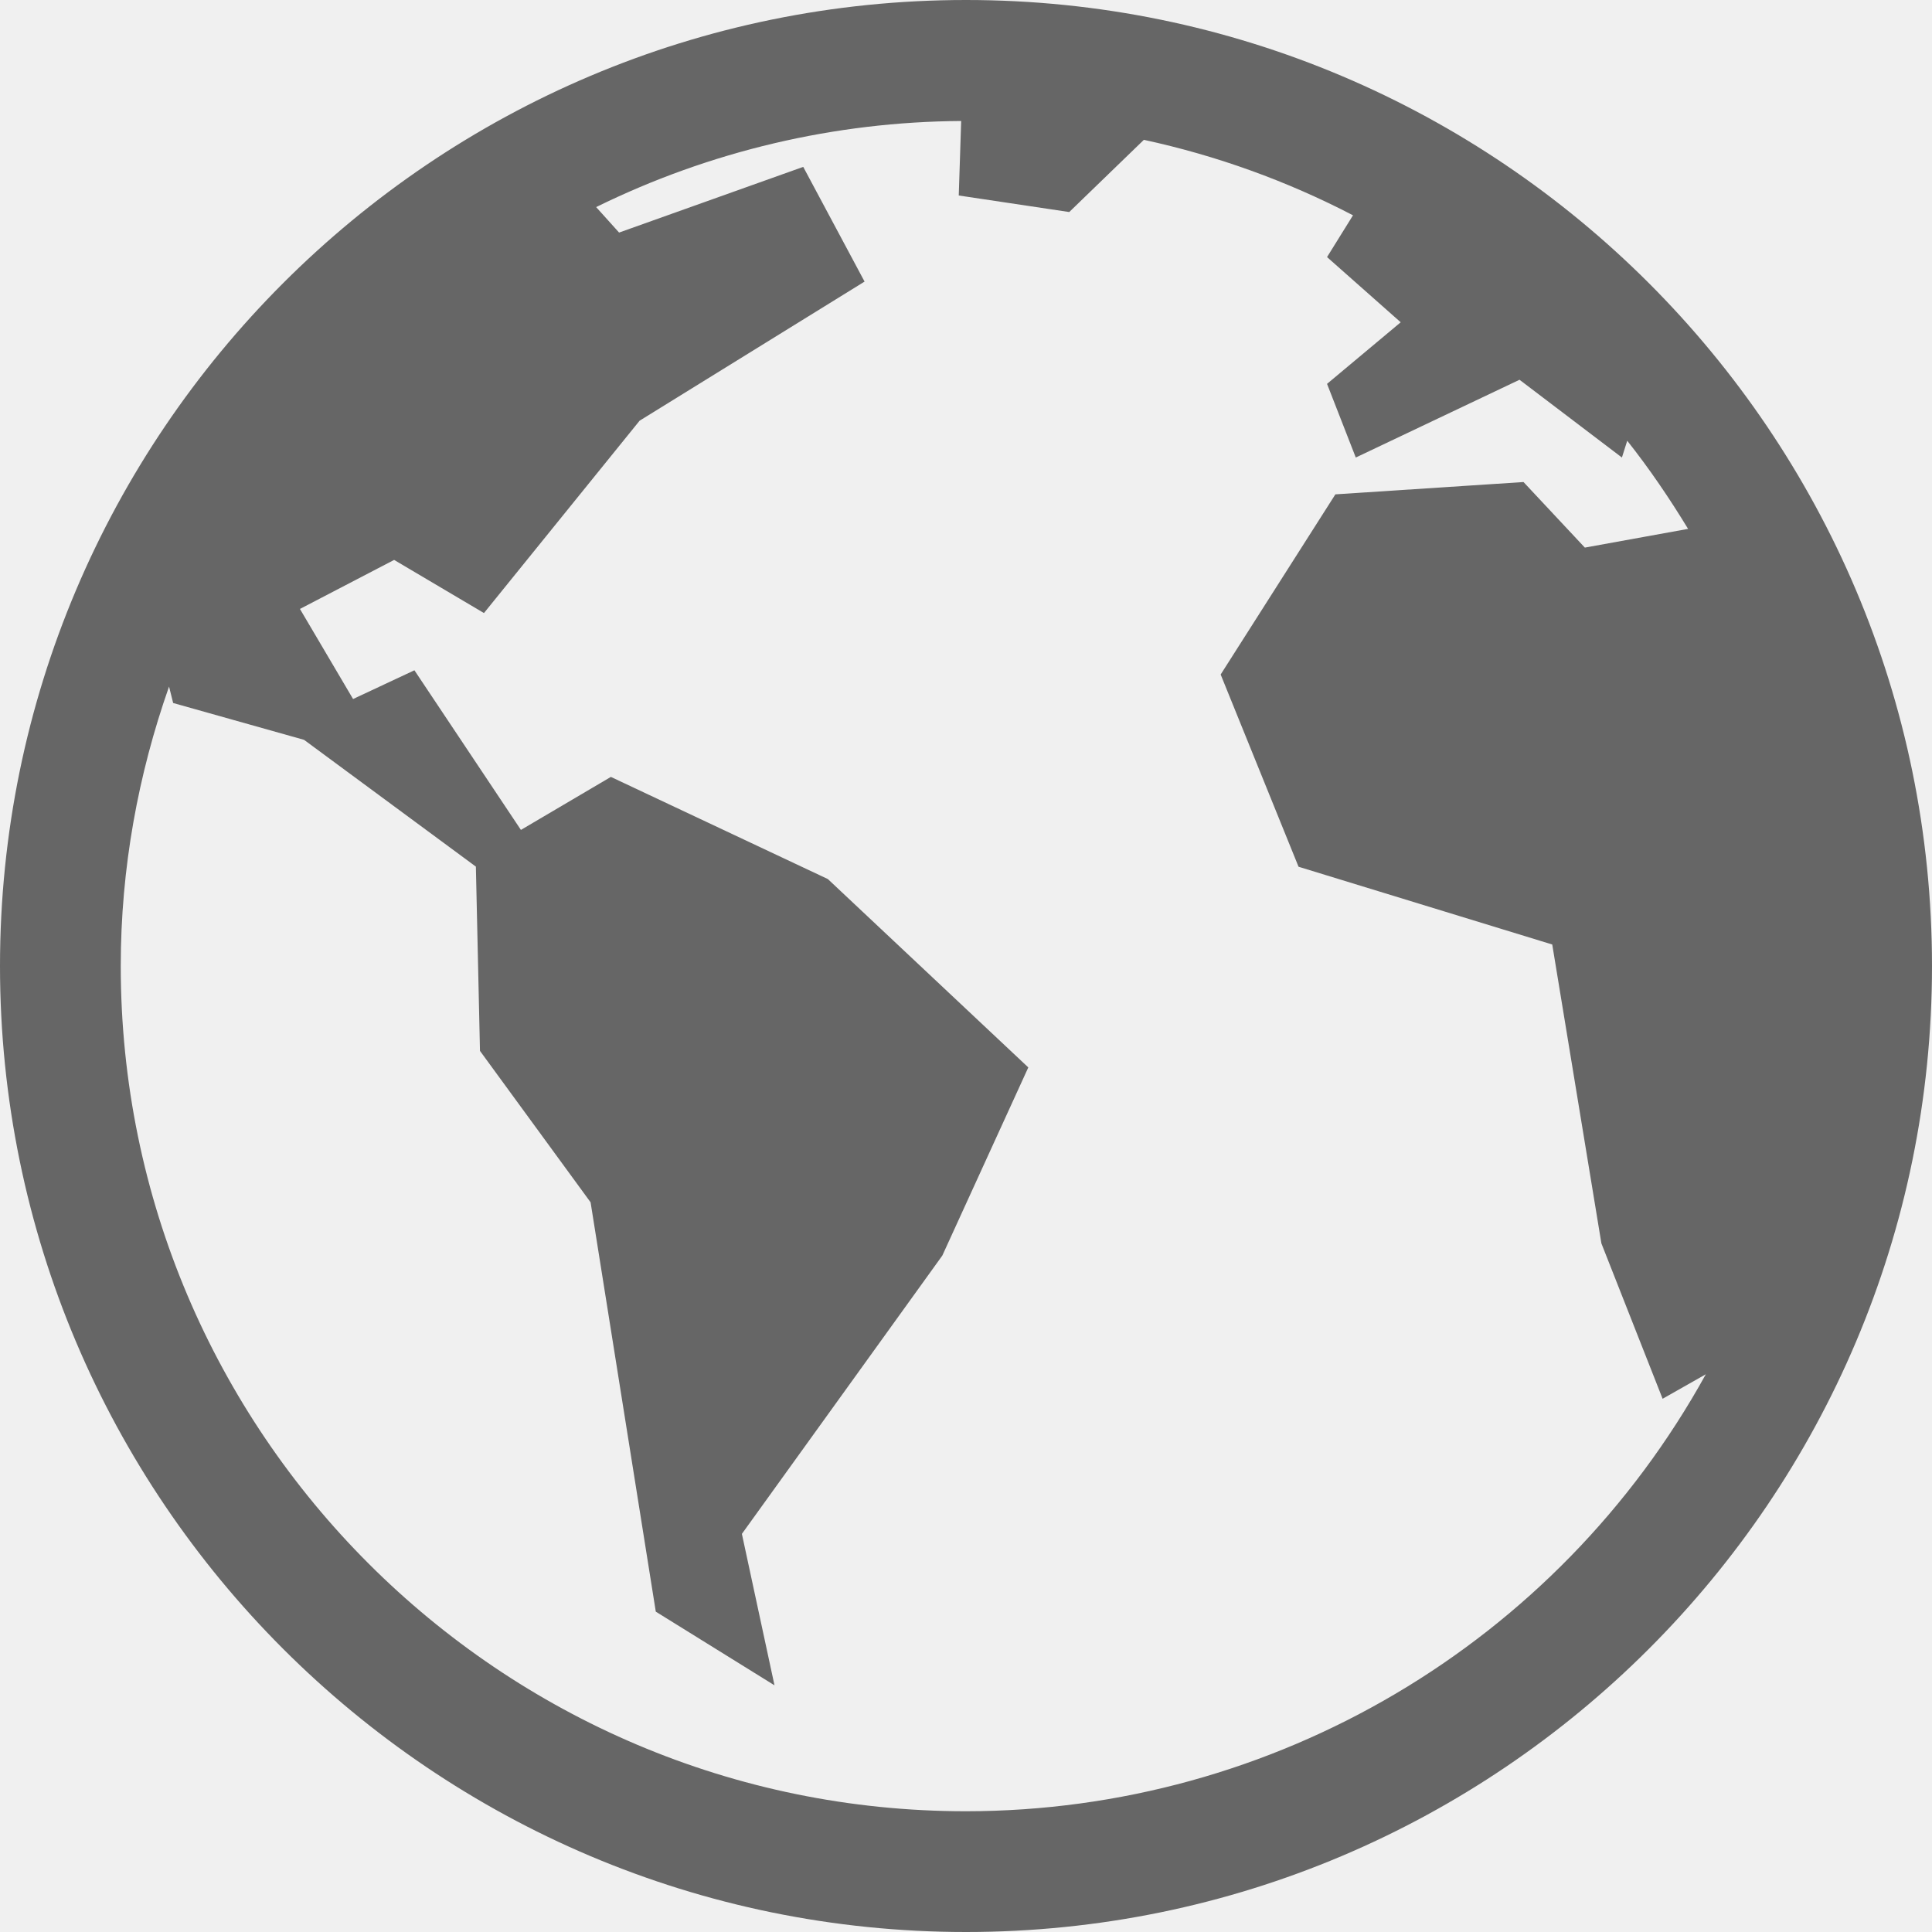
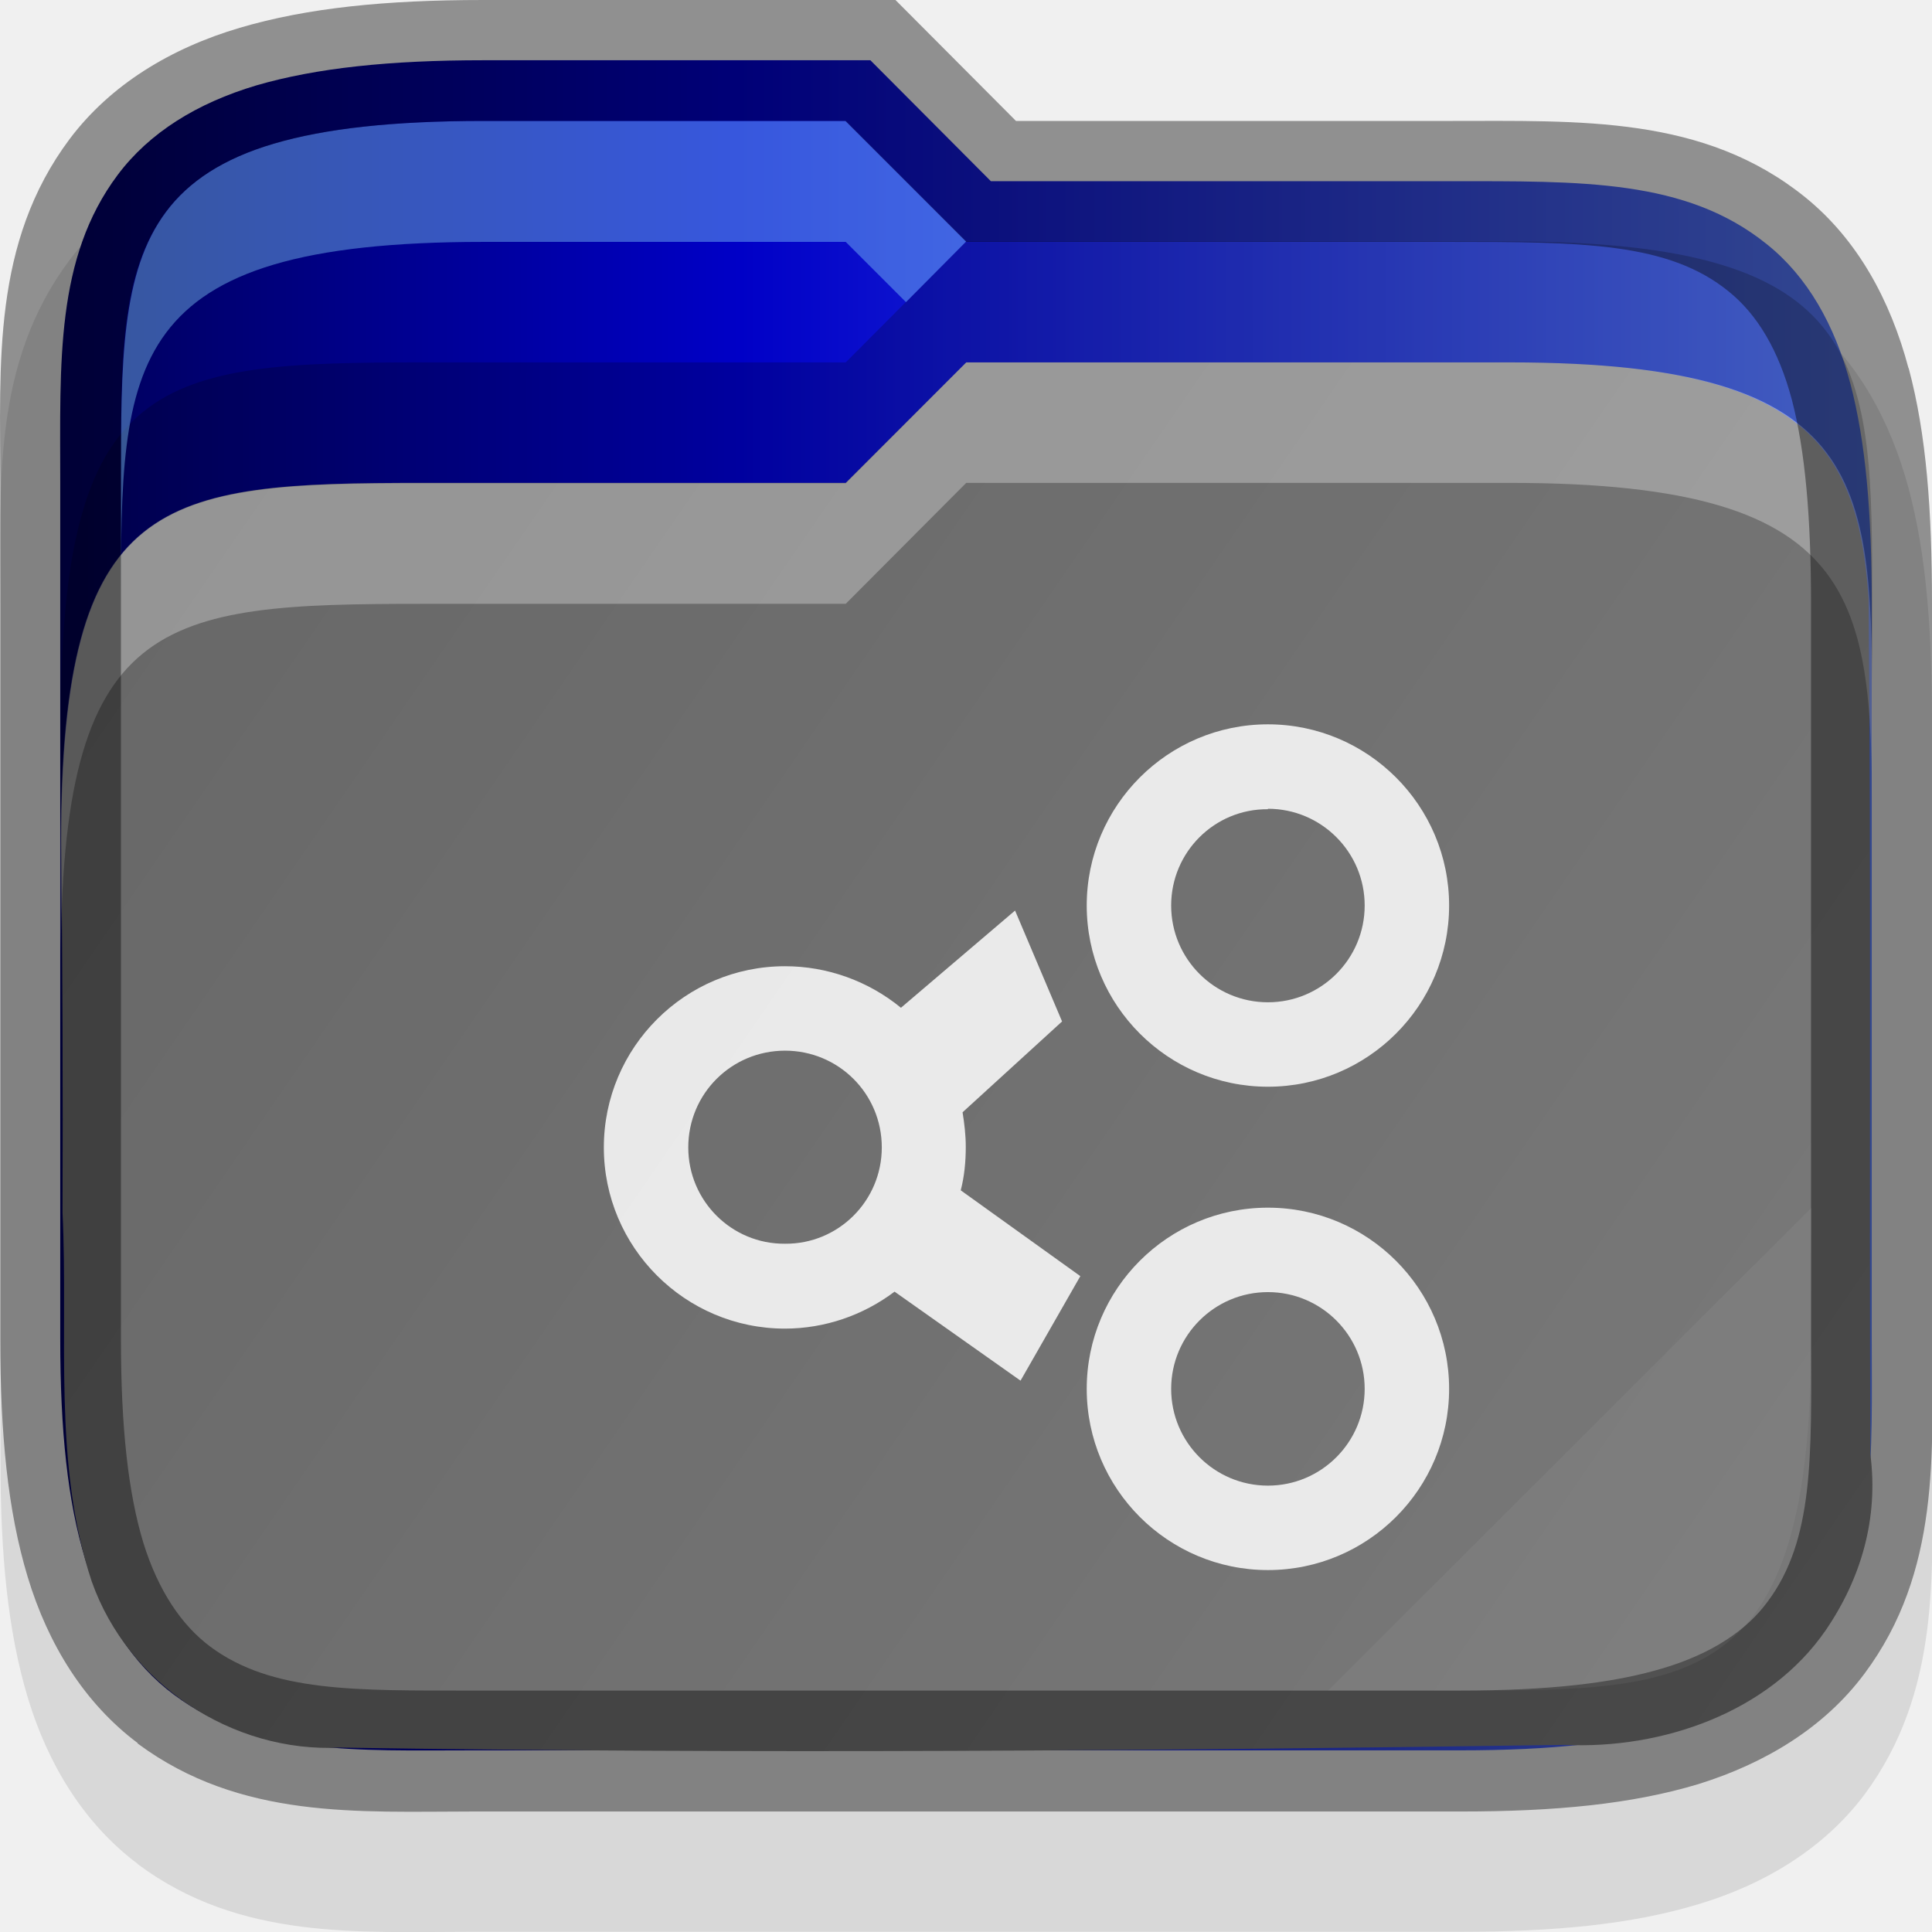
- <svg xmlns="http://www.w3.org/2000/svg" width="16" height="16" version="1.1">
-   <path d="M8 0C3.586 0 0 3.586 0 8s3.586 8 8 8 8-3.586 8-8-3.586-8-8-8zm-.04 1.002l-.02.617.915.137.618-.598a6.932 6.932 0 0 1 1.732.625l-.215.346.61.54-.61.51.238.61 1.356-.644.848.644.044-.139c.184.232.35.477.504.73l-.855.155-.508-.543-1.558.102-.95 1.492.645 1.592 2.101.644.407 2.475.507 1.287.358-.203A7.002 7.002 0 0 1 8 15c-3.862 0-7-3.138-7-7 0-.812.145-1.589.4-2.314l.034.136 1.084.305 1.423 1.05.034 1.526.916 1.254.54 3.39.983.61-.27-1.254 1.66-2.305.712-1.558-1.66-1.56-1.797-.846-.745.439-.882-1.322-.508.238-.44-.746.78-.406.744.44 1.289-1.593L7.16 2.332l-.508-.95-1.525.544-.19-.211a6.947 6.947 0 0 1 3.024-.713z" fill="#666" font-family="sans-serif" font-weight="400" overflow="visible" style="font-feature-settings:normal;font-variant-alternates:normal;font-variant-caps:normal;font-variant-ligatures:normal;font-variant-numeric:normal;font-variant-position:normal;isolation:auto;mix-blend-mode:normal;shape-padding:0;text-decoration-color:#000;text-decoration-line:none;text-decoration-style:solid;text-indent:0;text-transform:none" white-space="normal" />
+ <svg xmlns="http://www.w3.org/2000/svg" xmlns:xlink="http://www.w3.org/1999/xlink" width="16" height="16" viewBox="0 0 4.233 4.233" version="1.1" id="svg1136">
+   <defs id="defs1133">
+     <linearGradient xlink:href="#linearGradient1325" id="linearGradient1327" x1="0.001" y1="0.794" x2="4.234" y2="3.704" gradientUnits="userSpaceOnUse" />
+     <linearGradient id="linearGradient1325">
+       <stop style="stop-color:#666666;stop-opacity:1;" offset="0" id="stop1321" />
+       <stop style="stop-color:#7a7a7a;stop-opacity:1" offset="1" id="stop1323" />
+     </linearGradient>
+     <linearGradient xlink:href="#linearGradient6025" id="linearGradient1023" x1="0.132" y1="1.852" x2="4.101" y2="1.852" gradientUnits="userSpaceOnUse" />
+     <linearGradient id="linearGradient6025">
+       <stop style="stop-color:#000059;stop-opacity:1;" offset="0" id="stop6021" />
+       <stop style="stop-color:#0000c7;stop-opacity:1" offset="0.375" id="stop13530" />
+       <stop style="stop-color:#5578f2;stop-opacity:1" offset="1" id="stop6023" />
+     </linearGradient>
+   </defs>
+   <path d="m 1.059,0.265 c -0.213,0 -0.385,0.017 -0.534,0.061 -0.151,0.045 -0.283,0.125 -0.372,0.243 -0.171,0.228 -0.152,0.493 -0.152,0.754 v 1.876 c 0,0.207 0.016,0.375 0.06,0.521 0.045,0.149 0.125,0.277 0.241,0.364 v 5.292e-4 c 0.224,0.167 0.484,0.148 0.732,0.148 h 2.165 c 0.207,0 0.375,-0.016 0.521,-0.06 C 3.869,4.128 3.998,4.048 4.085,3.932 4.252,3.707 4.234,3.447 4.233,3.199 V 1.587 c 0,-0.204 -0.012,-0.37 -0.051,-0.516 L 4.182,1.071 C 4.142,0.922 4.07,0.79 3.955,0.697 3.733,0.517 3.464,0.529 3.175,0.529 H 2.226 L 1.962,0.265 Z" style="color:#000000;font-style:normal;font-variant:normal;font-weight:normal;font-stretch:normal;font-size:medium;line-height:normal;font-family:sans-serif;font-variant-ligatures:normal;font-variant-position:normal;font-variant-caps:normal;font-variant-numeric:normal;font-variant-alternates:normal;font-feature-settings:normal;text-indent:0;text-align:start;text-decoration:none;text-decoration-line:none;text-decoration-style:solid;text-decoration-color:#000000;letter-spacing:normal;word-spacing:normal;text-transform:none;writing-mode:lr-tb;direction:ltr;text-orientation:mixed;dominant-baseline:auto;baseline-shift:baseline;text-anchor:start;white-space:normal;shape-padding:0;clip-rule:nonzero;display:inline;overflow:visible;visibility:visible;opacity:0.1;isolation:auto;mix-blend-mode:normal;color-interpolation:sRGB;color-interpolation-filters:linearRGB;solid-color:#000000;solid-opacity:1;vector-effect:none;fill:#000000;fill-opacity:1;fill-rule:nonzero;stroke:none;stroke-width:0.265;stroke-linecap:butt;stroke-linejoin:miter;stroke-miterlimit:4;stroke-dasharray:none;stroke-dashoffset:0;stroke-opacity:1;marker:none;color-rendering:auto;image-rendering:auto;shape-rendering:auto;text-rendering:auto;enable-background:accumulate" id="path1102" />
+   <path d="m 1.059,0.132 c -0.206,0 -0.366,0.017 -0.497,0.055 -0.131,0.039 -0.235,0.104 -0.304,0.196 -0.137,0.183 -0.126,0.41 -0.126,0.675 v 1.876 c 0,0.2 0.016,0.356 0.055,0.483 0.039,0.128 0.104,0.229 0.194,0.296 0.18,0.134 0.401,0.122 0.653,0.122 h 2.165 c 0.2,0 0.356,-0.016 0.483,-0.055 C 3.81,3.743 3.912,3.678 3.979,3.588 4.113,3.408 4.101,3.187 4.101,2.934 V 1.323 c 0,-0.199 -0.013,-0.354 -0.047,-0.483 C 4.02,0.712 3.96,0.606 3.871,0.535 3.694,0.392 3.465,0.397 3.175,0.397 H 2.171 L 1.907,0.132 Z" style="color:#000000;font-style:normal;font-variant:normal;font-weight:normal;font-stretch:normal;font-size:medium;line-height:normal;font-family:sans-serif;font-variant-ligatures:normal;font-variant-position:normal;font-variant-caps:normal;font-variant-numeric:normal;font-variant-alternates:normal;font-feature-settings:normal;text-indent:0;text-align:start;text-decoration:none;text-decoration-line:none;text-decoration-style:solid;text-decoration-color:#000000;letter-spacing:normal;word-spacing:normal;text-transform:none;writing-mode:lr-tb;direction:ltr;text-orientation:mixed;dominant-baseline:auto;baseline-shift:baseline;text-anchor:start;white-space:normal;shape-padding:0;clip-rule:nonzero;display:inline;overflow:visible;visibility:visible;isolation:auto;mix-blend-mode:normal;color-interpolation:sRGB;color-interpolation-filters:linearRGB;solid-color:#000000;solid-opacity:1;vector-effect:none;fill:url(#linearGradient1023);fill-opacity:1;fill-rule:nonzero;stroke:none;stroke-width:0.265;stroke-linecap:butt;stroke-linejoin:miter;stroke-miterlimit:4;stroke-dasharray:none;stroke-dashoffset:0;stroke-opacity:1;marker:none;color-rendering:auto;image-rendering:auto;shape-rendering:auto;text-rendering:auto;enable-background:accumulate" id="path2716" />
+   <path d="M 2.117,0.794 1.853,1.058 H 0.927 c -0.574,0 -0.791,0.025 -0.793,0.783 0.003,0.272 0.004,0.544 0.003,0.816 0.013,0.269 -0.022,0.549 0.064,0.808 0.079,0.224 0.307,0.376 0.545,0.364 C 1.639,3.843 2.534,3.836 3.428,3.823 3.642,3.833 3.876,3.752 4,3.572 4.078,3.458 4.116,3.326 4.098,3.187 4.095,2.562 4.1,1.936 4.094,1.311 4.07,0.968 3.947,0.794 3.308,0.794 Z" style="color:#000000;display:inline;overflow:visible;visibility:visible;fill:url(#linearGradient1327);fill-opacity:1;fill-rule:nonzero;stroke:none;stroke-width:0.265;marker:none;enable-background:accumulate" id="path2991" />
+   <path d="M 2.117,0.794 1.853,1.058 H 0.927 c -0.577,0 -0.794,0.024 -0.794,0.794 v 0.265 c 0,-0.77 0.217,-0.794 0.794,-0.794 H 1.853 L 2.117,1.058 h 1.191 c 0.794,0 0.794,0.265 0.794,0.794 V 1.588 c 0,-0.529 0,-0.794 -0.794,-0.794 z" style="color:#000000;display:inline;overflow:visible;visibility:visible;opacity:0.3;fill:#ffffff;fill-opacity:1;fill-rule:nonzero;stroke:none;stroke-width:0.265;marker:none;enable-background:accumulate" id="path2302" />
+   <path d="M 2.117,0.529 1.853,0.794 H 0.927 c -0.577,0 -0.794,0.024 -0.794,0.794 v 0.265 c 0,-0.77 0.217,-0.794 0.794,-0.794 H 1.853 L 2.117,0.794 h 1.191 c 0.794,0 0.794,0.265 0.794,0.794 V 1.323 c 0,-0.529 0,-0.794 -0.794,-0.794 z" style="color:#000000;display:inline;overflow:visible;visibility:visible;opacity:0.2;fill:#000000;fill-opacity:1;fill-rule:nonzero;stroke:none;stroke-width:0.265;marker:none;enable-background:accumulate" id="path2182" />
+   <path d="m 1.059,0.265 c -0.794,0 -0.794,0.265 -0.794,0.794 v 0.265 c 0,-0.529 0,-0.794 0.794,-0.794 h 0.794 L 1.985,0.662 2.117,0.529 1.853,0.265 Z" style="color:#000000;display:inline;overflow:visible;visibility:visible;opacity:0.4;fill:#89dafe;fill-opacity:1;fill-rule:nonzero;stroke:none;stroke-width:0.265;marker:none;enable-background:accumulate" id="path2062" />
+   <path d="M 1.059,0 C 0.846,0 0.674,0.017 0.525,0.061 0.373,0.106 0.242,0.186 0.153,0.304 -0.018,0.532 6.3539809e-4,0.798 6.3539809e-4,1.058 v 1.876 c 0,0.207 0.016,0.375 0.06,0.521 0.045,0.149 0.125,0.277 0.241,0.364 V 3.82 C 0.527,3.987 0.786,3.969 1.035,3.969 h 2.165 c 0.207,0 0.375,-0.016 0.521,-0.06 C 3.869,3.863 3.998,3.784 4.085,3.667 4.252,3.443 4.234,3.183 4.233,2.934 V 1.323 c 0,-0.204 -0.012,-0.37 -0.051,-0.516 l -5.29e-4,-5.2916e-4 C 4.142,0.658 4.07,0.525 3.955,0.432 3.733,0.253 3.464,0.265 3.175,0.265 H 2.226 L 1.962,0 Z m 0,0.265 h 0.793 l 0.265,0.265 h 1.058 c 0.292,0 0.481,0.001 0.613,0.109 0.062,0.05 0.109,0.128 0.138,0.237 0.029,0.111 0.042,0.256 0.042,0.449 V 2.934 C 3.969,3.191 3.974,3.374 3.873,3.509 3.827,3.572 3.751,3.623 3.644,3.655 3.535,3.688 3.392,3.704 3.199,3.704 H 1.035 c -0.256,0 -0.439,0.004 -0.574,-0.096 C 0.398,3.561 0.347,3.486 0.314,3.38 0.281,3.271 0.265,3.128 0.265,2.935 V 1.058 c 0,-0.268 -0.004,-0.457 0.099,-0.595 0.048,-0.064 0.125,-0.116 0.236,-0.148 0.112,-0.033 0.26,-0.05 0.459,-0.05 z" style="color:#000000;display:inline;opacity:0.4;fill:#000000;stroke-width:0.265;-inkscape-stroke:none;enable-background:new" id="path2426" />
+   <path d="m 2.778,1.587 c -0.219,0 -0.397,0.178 -0.397,0.397 0,0.219 0.178,0.397 0.397,0.397 0.219,0 0.397,-0.178 0.397,-0.397 0,-0.219 -0.178,-0.397 -0.397,-0.397 z m 0,0.185 C 2.895,1.772 2.99,1.867 2.99,1.984 2.99,2.101 2.895,2.196 2.778,2.196 2.661,2.196 2.566,2.101 2.566,1.984 2.566,1.867 2.661,1.772 2.778,1.773 Z M 2.224,1.995 1.974,2.208 C 1.902,2.149 1.812,2.117 1.72,2.117 c -0.219,0 -0.397,0.178 -0.397,0.397 0,0.219 0.178,0.397 0.397,0.397 0.087,-1.508e-4 0.171,-0.029 0.24,-0.081 L 2.236,3.025 2.367,2.796 2.105,2.608 c 0.008,-0.031 0.011,-0.063 0.011,-0.095 2.65e-5,-0.026 -0.003,-0.051 -0.007,-0.076 L 2.327,2.238 Z M 1.72,2.302 C 1.837,2.302 1.932,2.396 1.932,2.514 1.932,2.631 1.837,2.726 1.72,2.725 1.603,2.726 1.508,2.631 1.508,2.514 1.508,2.396 1.603,2.302 1.72,2.302 Z m 1.058,0.344 c -0.219,0 -0.397,0.178 -0.397,0.397 0,0.219 0.178,0.397 0.397,0.397 0.219,0 0.397,-0.178 0.397,-0.397 0,-0.219 -0.178,-0.397 -0.397,-0.397 z m 0,0.185 C 2.895,2.831 2.99,2.926 2.99,3.043 2.99,3.16 2.895,3.255 2.778,3.255 2.661,3.255 2.566,3.16 2.566,3.043 2.566,2.926 2.661,2.831 2.778,2.831 Z" style="display:inline;opacity:0.85;fill:#ffffff;stroke-width:0.212;stroke-linejoin:round;enable-background:new" id="path5114" />
+   <path d="M 3.969,2.646 2.91,3.704 h 0.289 c 0.505,0 0.769,1.905e-4 0.769,-0.769 z" style="color:#000000;display:inline;overflow:visible;visibility:visible;opacity:0.05;fill:#ffffff;fill-opacity:1;fill-rule:nonzero;stroke:none;stroke-width:0.265;marker:none;enable-background:accumulate" id="path3391" />
</svg>
